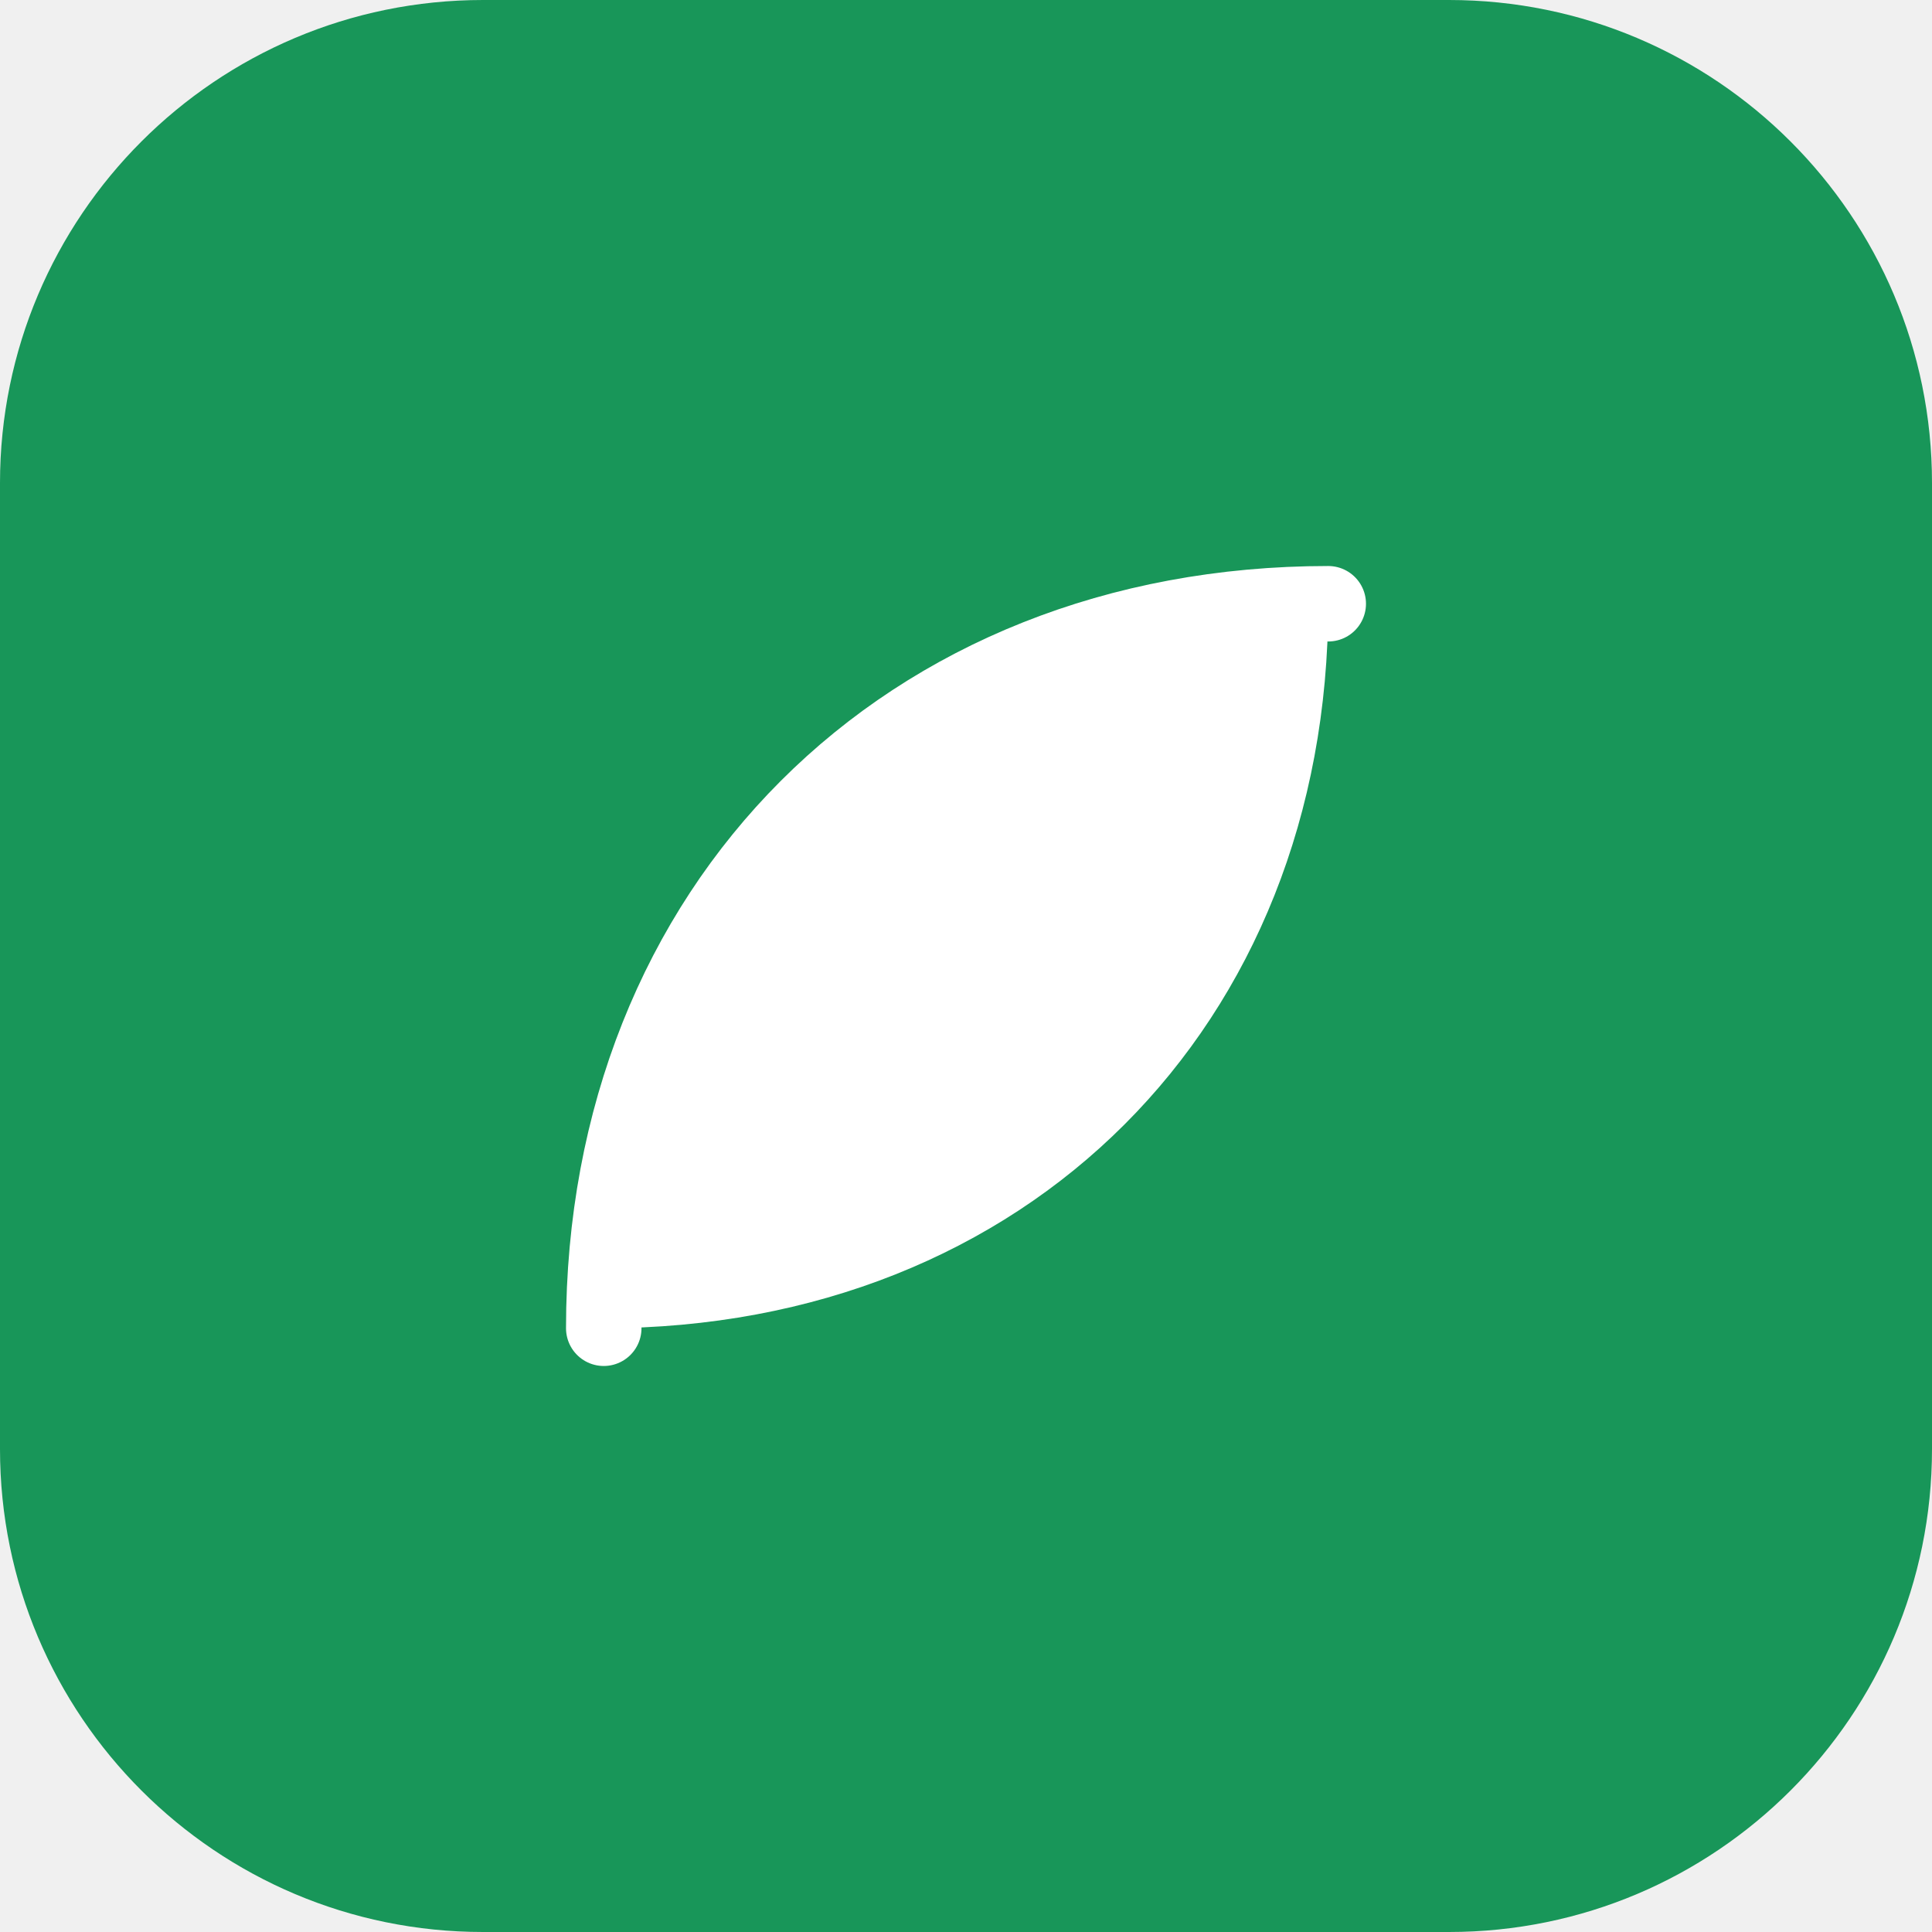
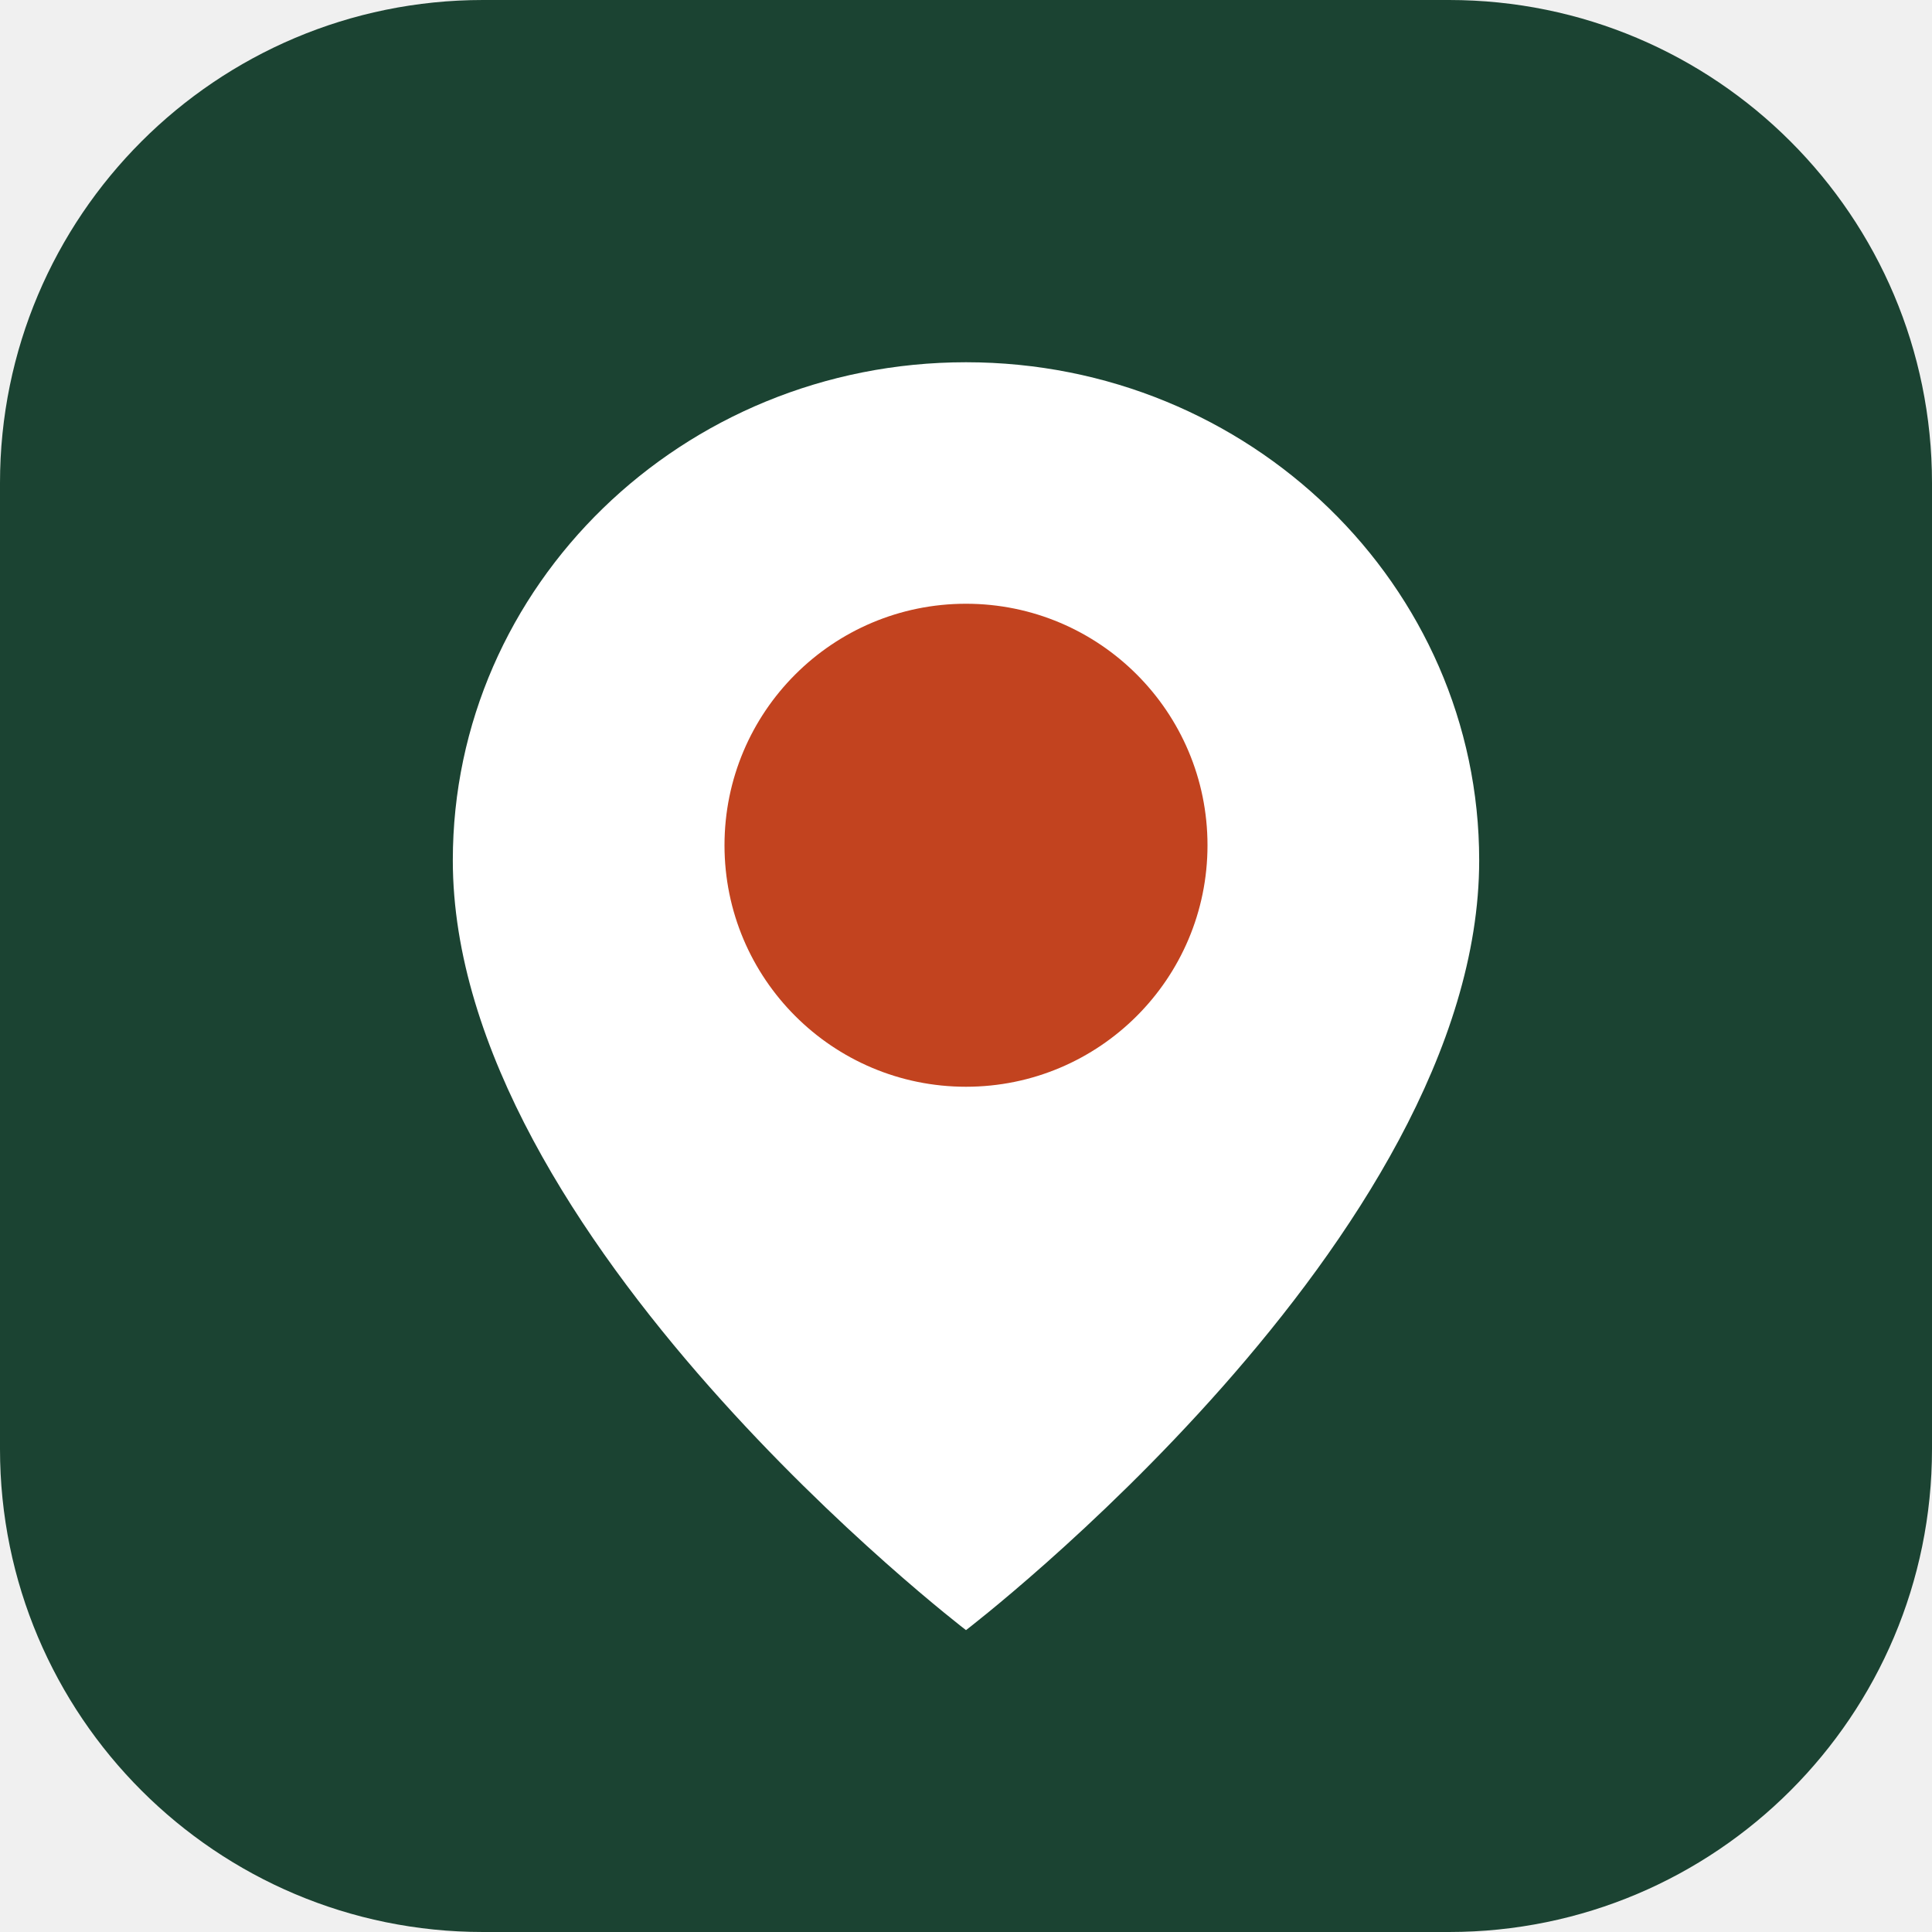
<svg xmlns="http://www.w3.org/2000/svg" viewBox="0 0 64 64">
-   <rect width="64" height="64" rx="16" fill="#189659" />
-   <path d="M20 44c14 0 24-10 24-24-14 0-24 10-24 24Z" fill="#ffffff" />
-   <path d="M20 44c0-14 10-24 24-24" fill="none" stroke="#ffffff" stroke-width="2.5" stroke-linecap="round" />
+   <rect width="64" height="64" rx="16" fill="#1b4332" />
+   <path d="M32 12c-9.4 0-17 7.4-17 16.5C15 41 32 54 32 54s17-13 17-25.5C49 19.4 41.4 12 32 12Z" fill="#ffffff" />
+   <circle cx="32" cy="28" r="8" fill="#c2431f" />
</svg>
